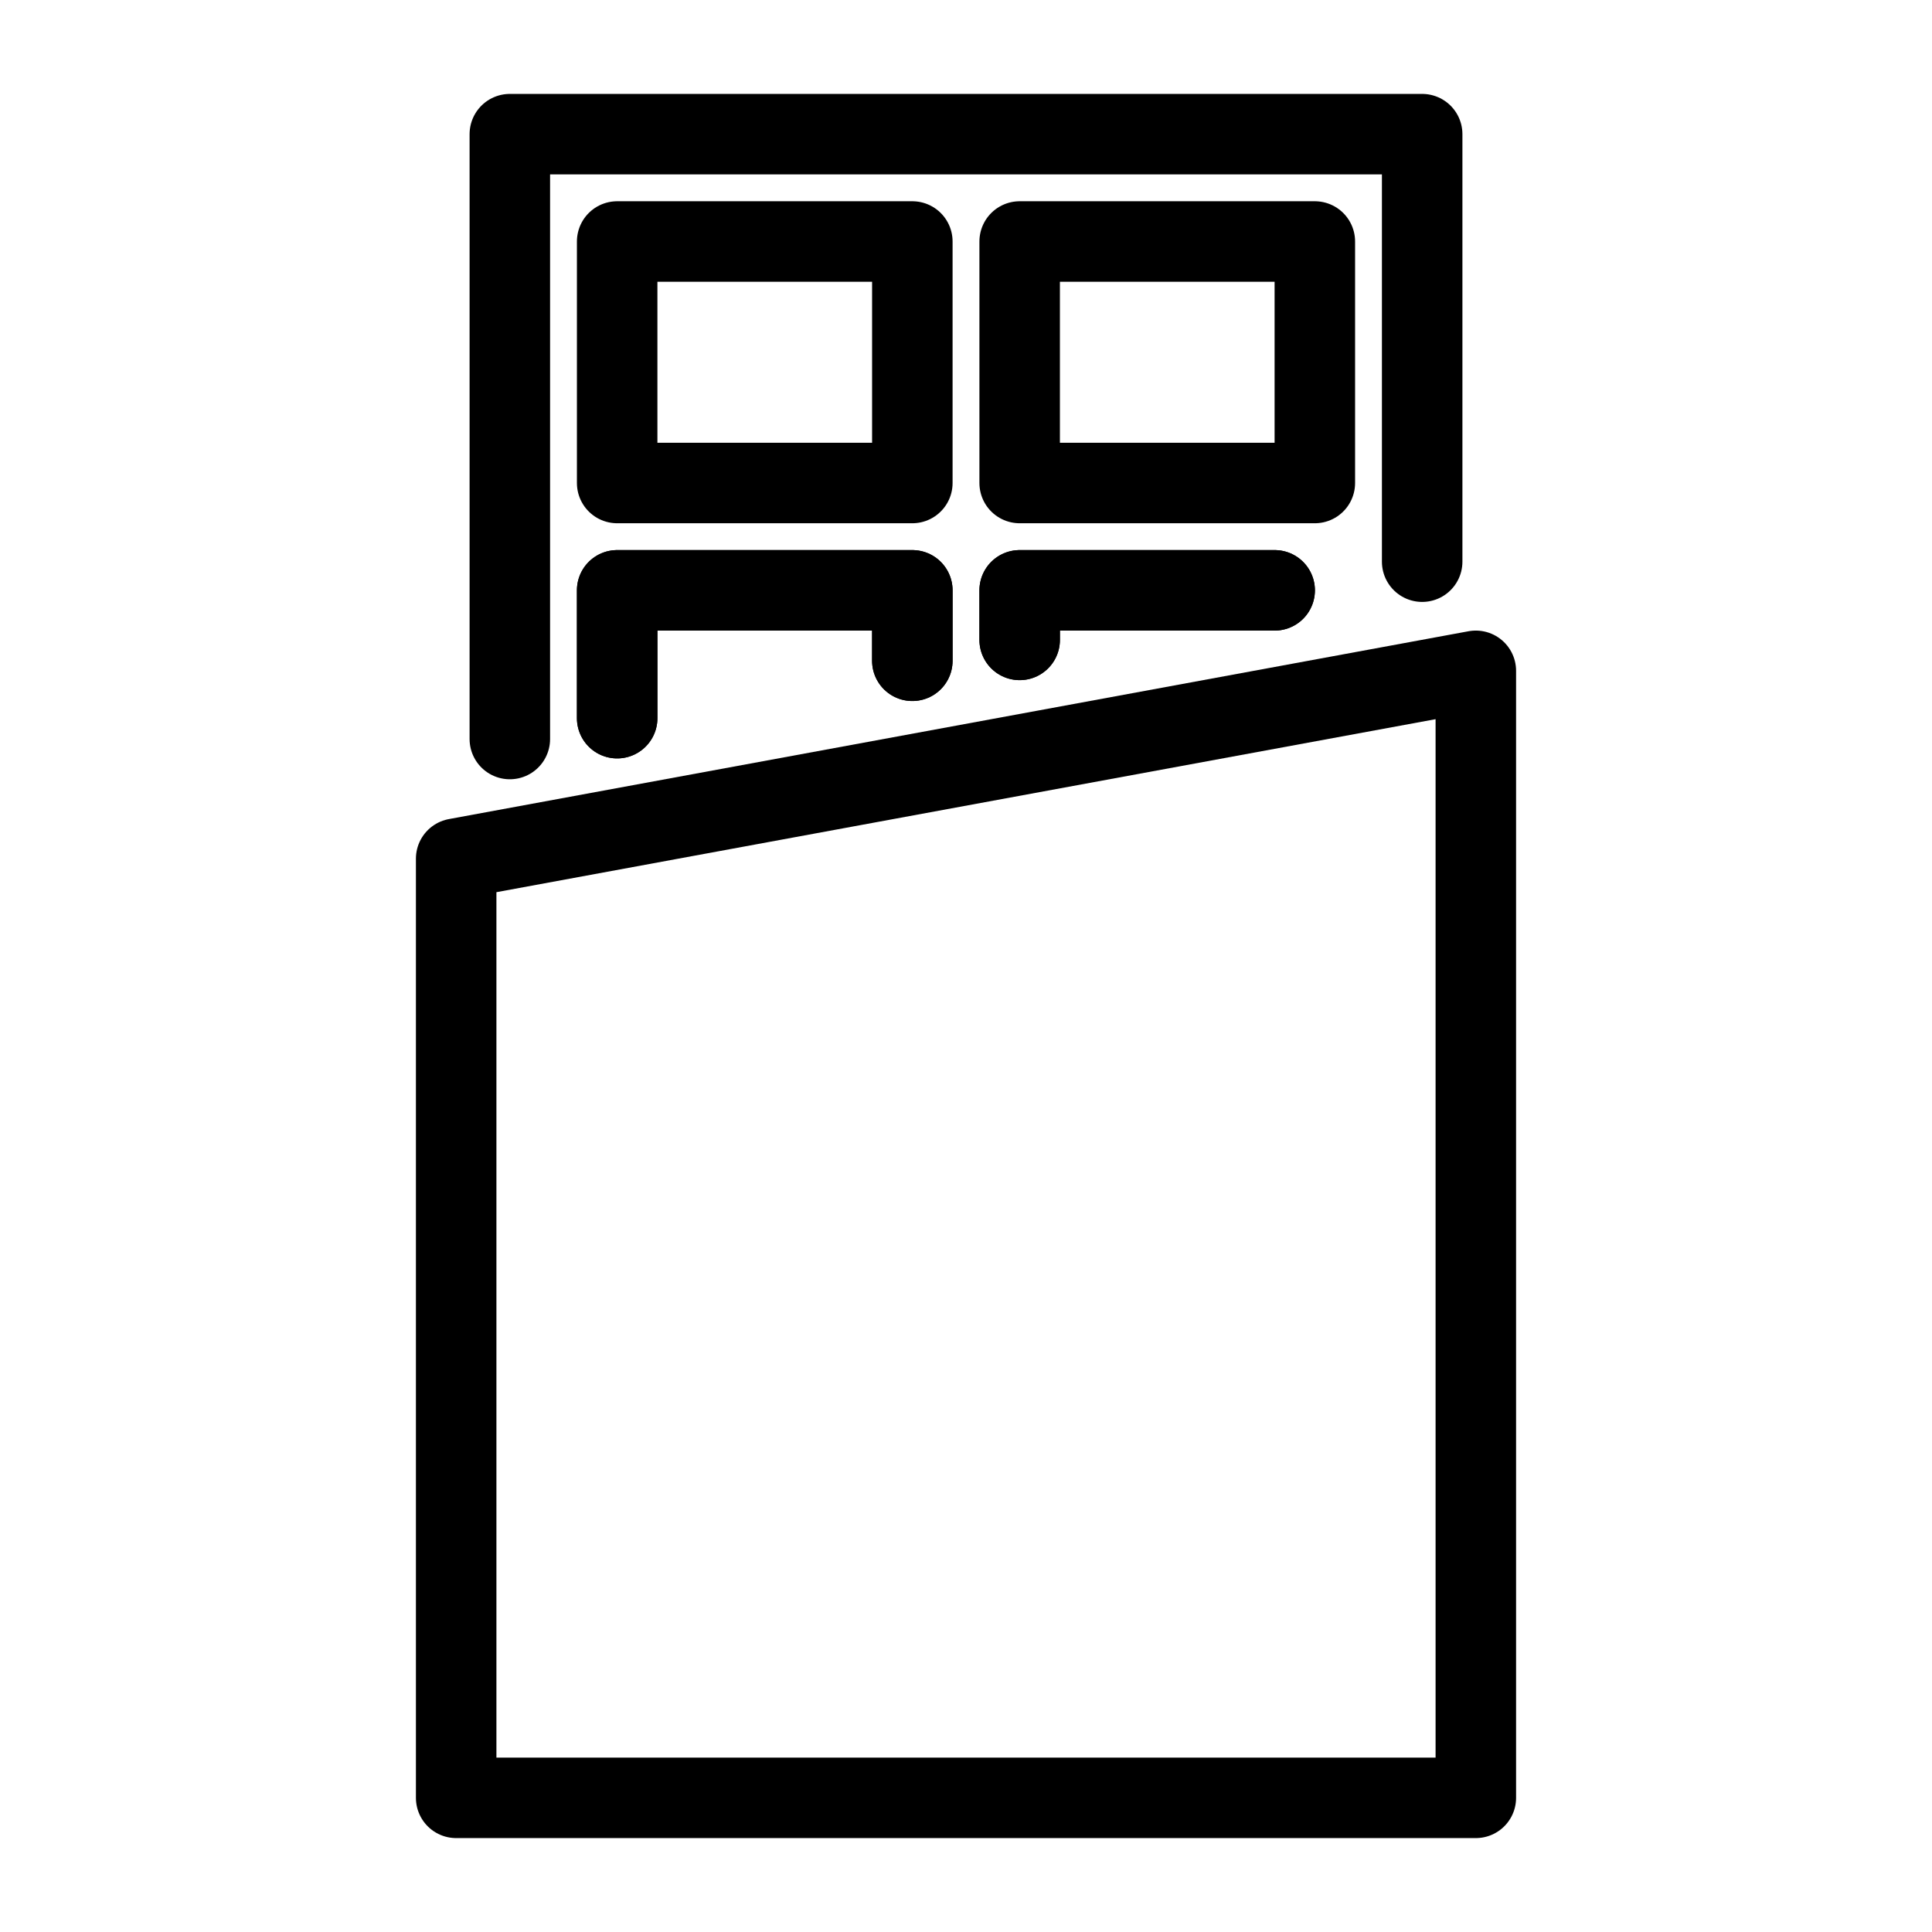
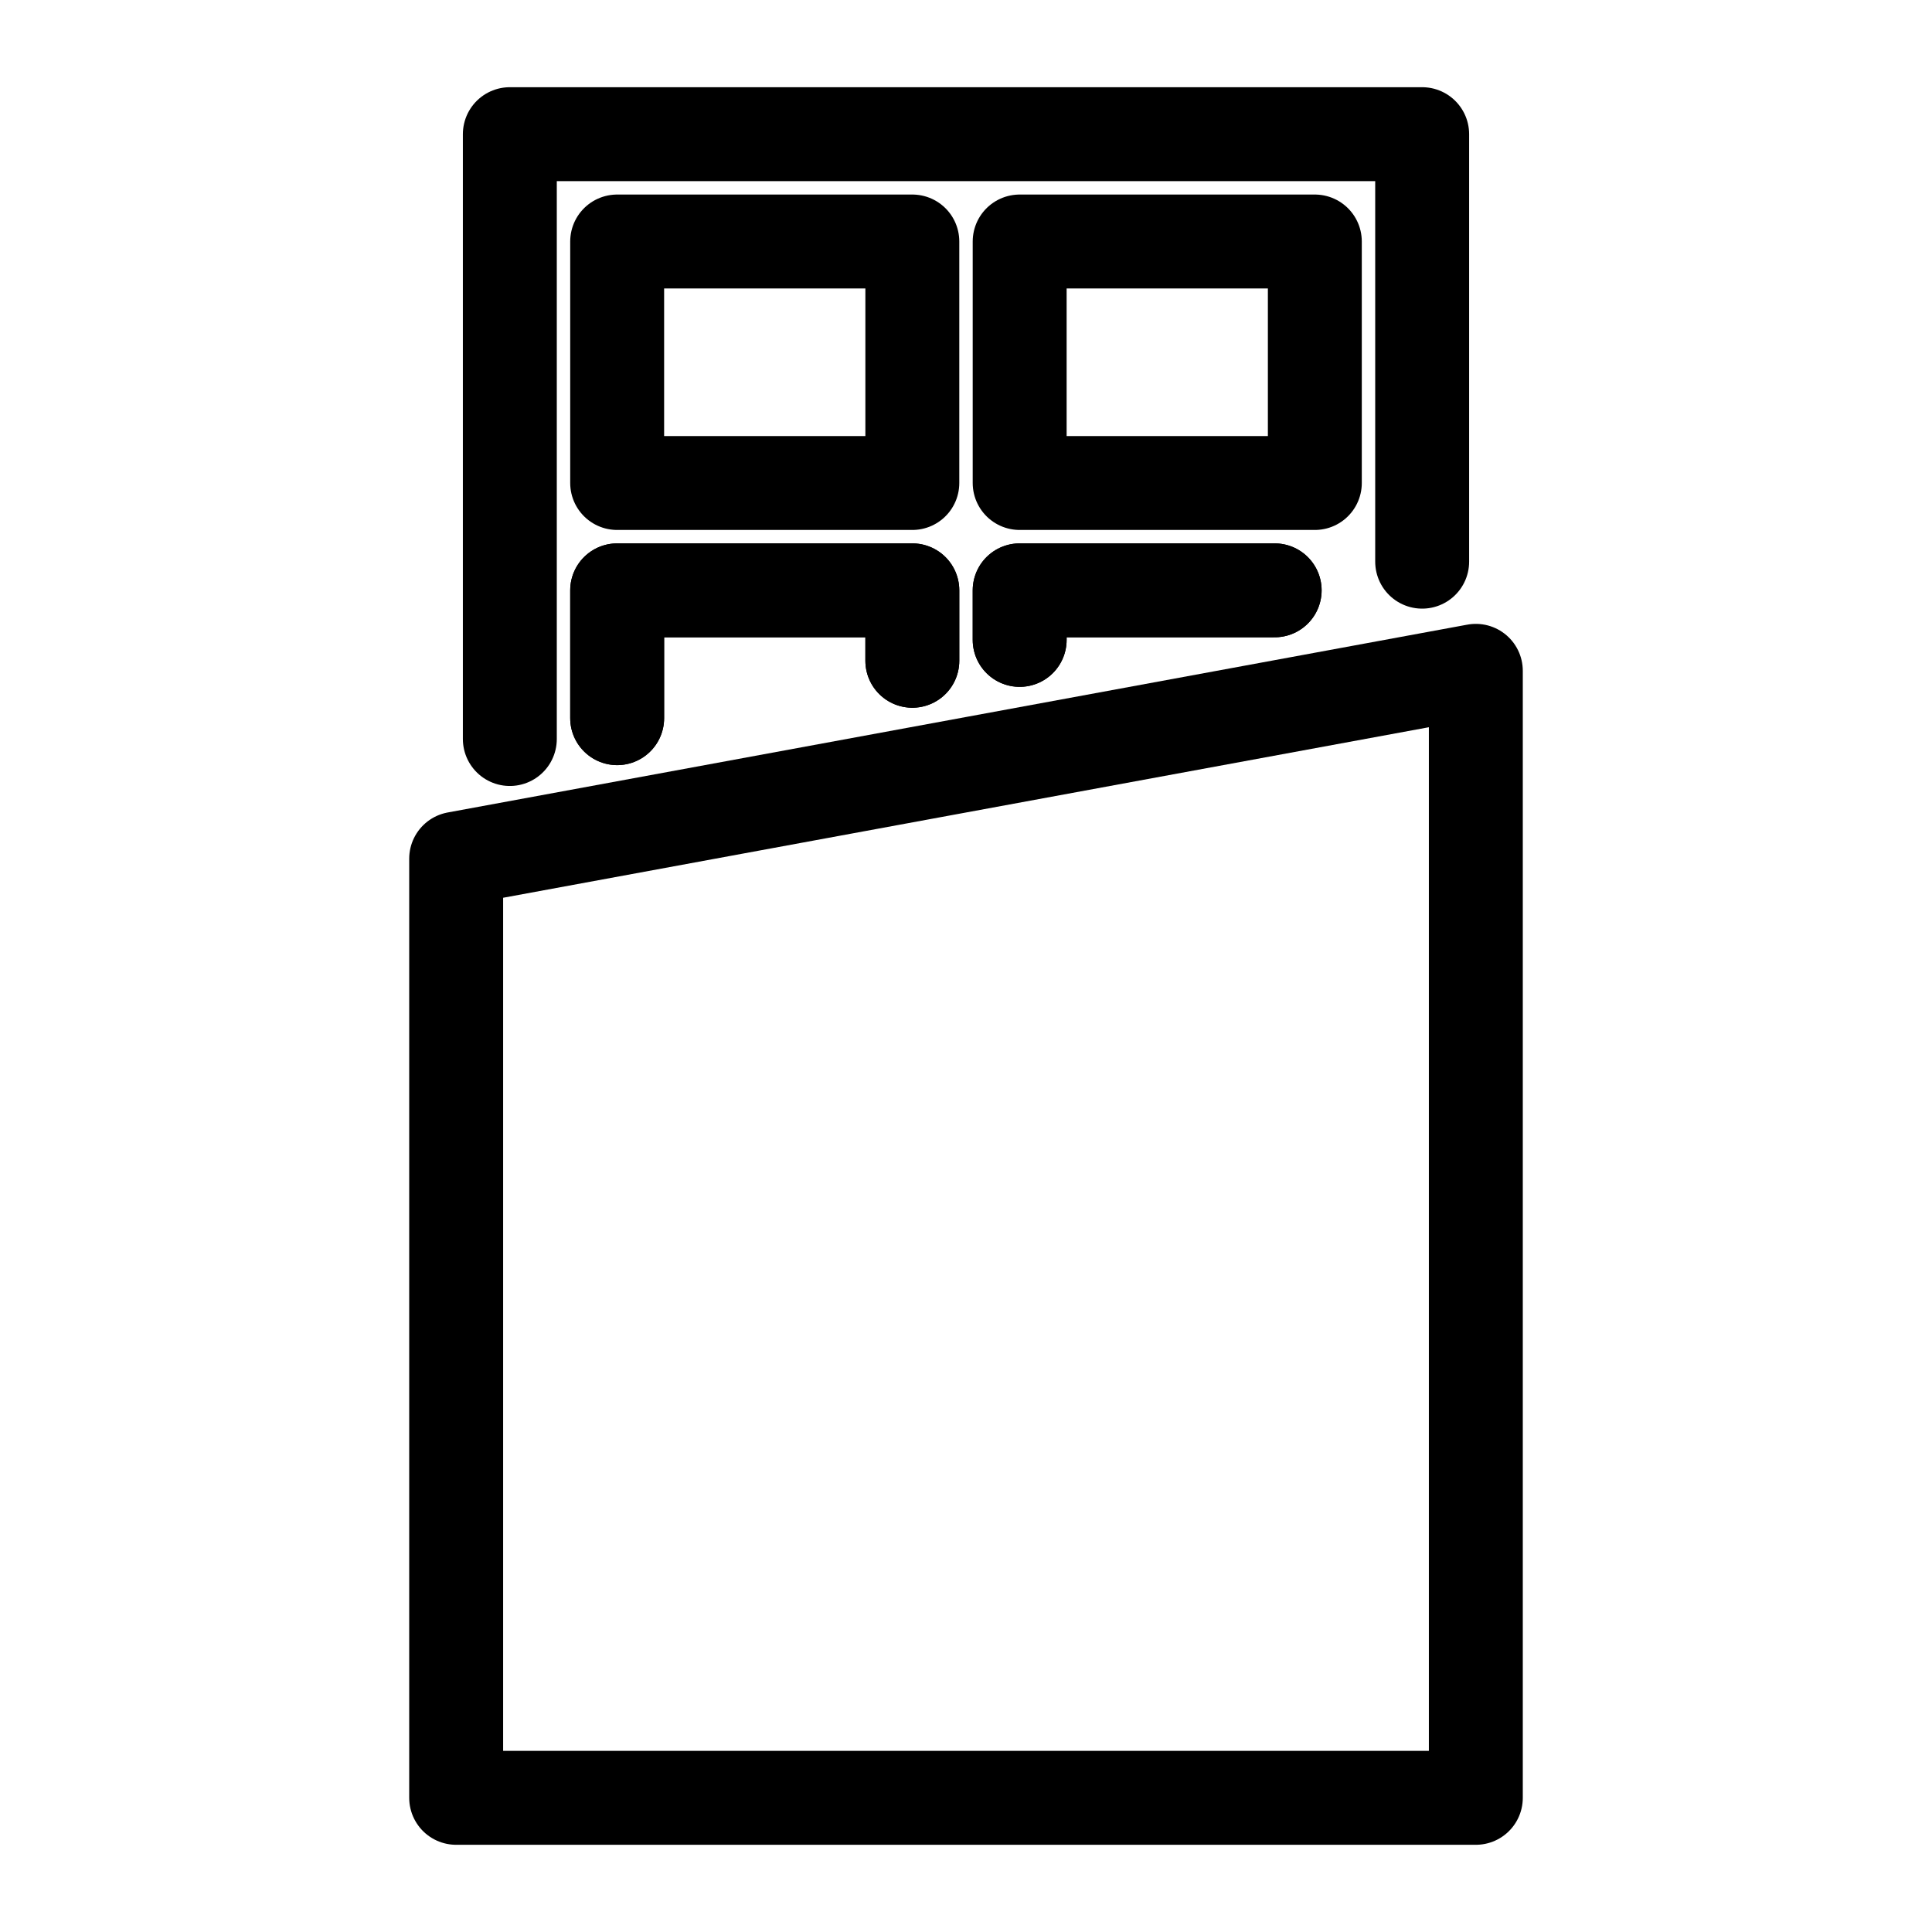
- <svg xmlns="http://www.w3.org/2000/svg" stroke-width="1.5" viewBox="0 0 72 72" fill="currentColor">
-   <g fill="none" stroke="currentColor" stroke-linecap="round" stroke-linejoin="round" stroke-width="3">
+ <svg xmlns="http://www.w3.org/2000/svg" stroke-width="1.75" viewBox="0 0 72 72" fill="currentColor">
+   <g fill="none" stroke="currentColor" stroke-linecap="round" stroke-linejoin="round" stroke-width="3.5">
    <path d="M38 9h11v9H38zM23 9h11v9H23zM55 25l-38 7v35h38z" />
    <path d="M53 20.932V5H19v22.541" />
    <path d="M38 23.847V22h9.503M23 26.764V22h11v2.625" />
    <path d="M47.503 22H38v1.847M34 24.625V22H23v4.764" />
  </g>
</svg>
